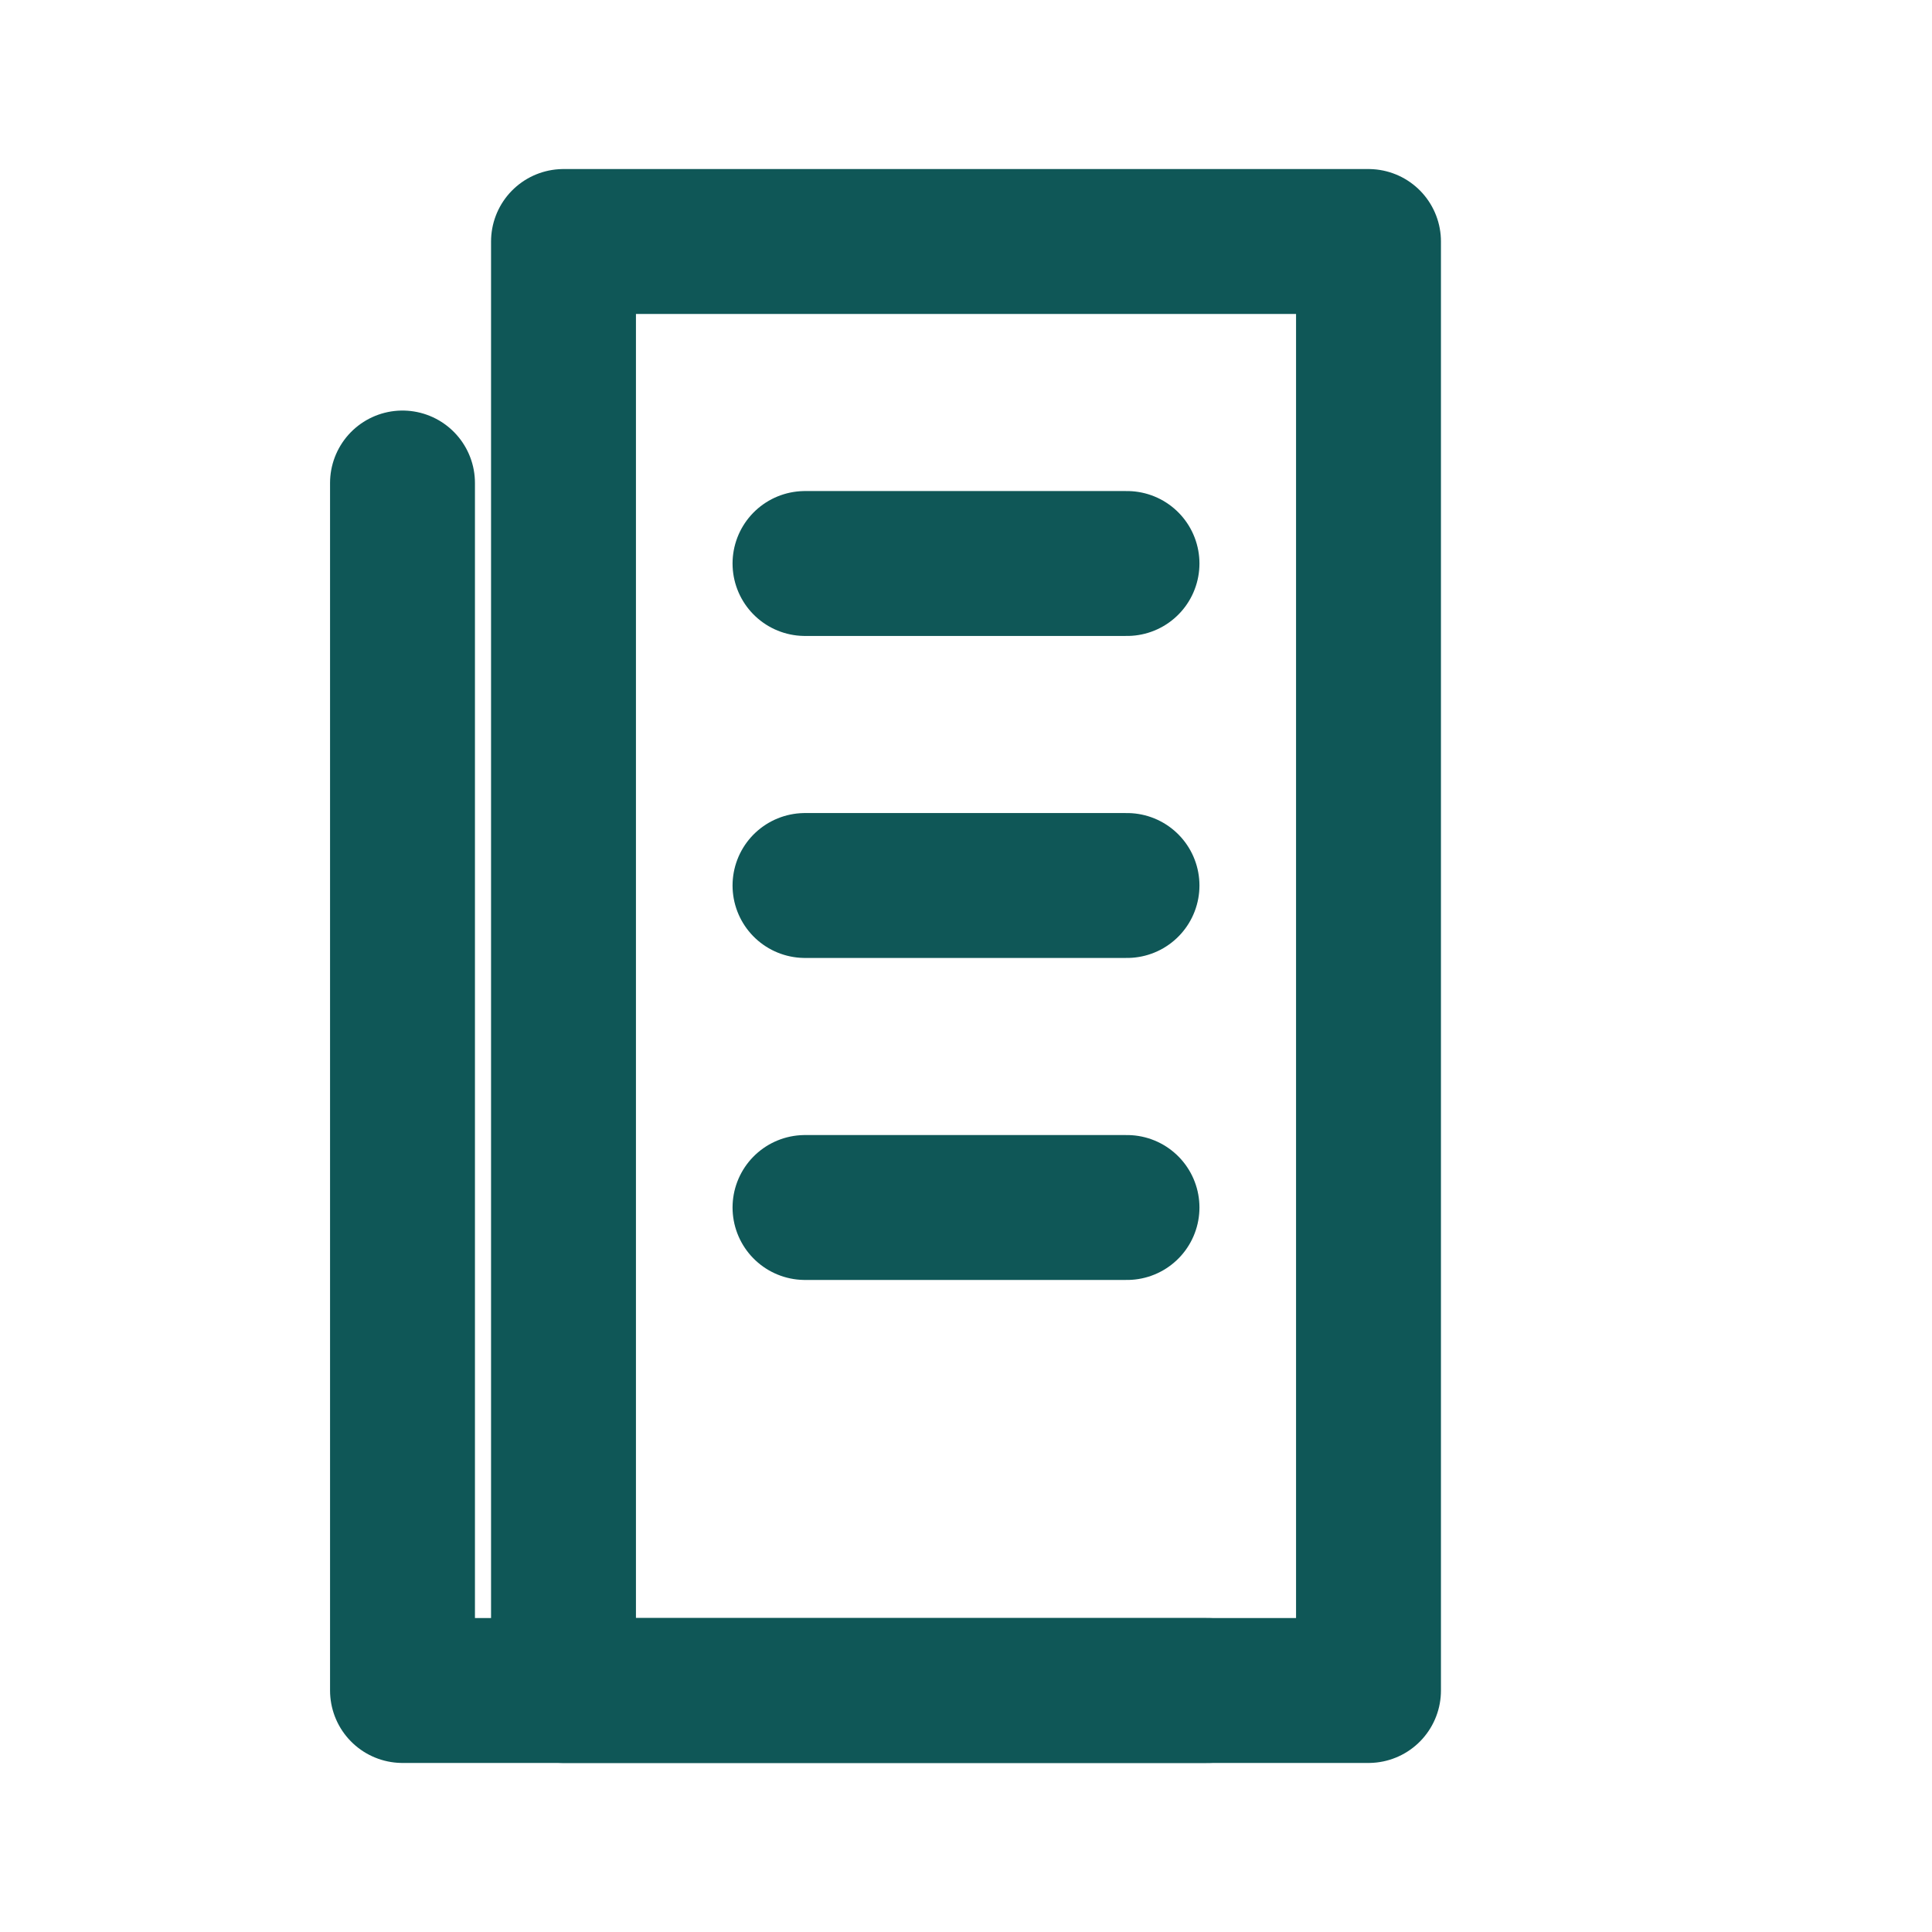
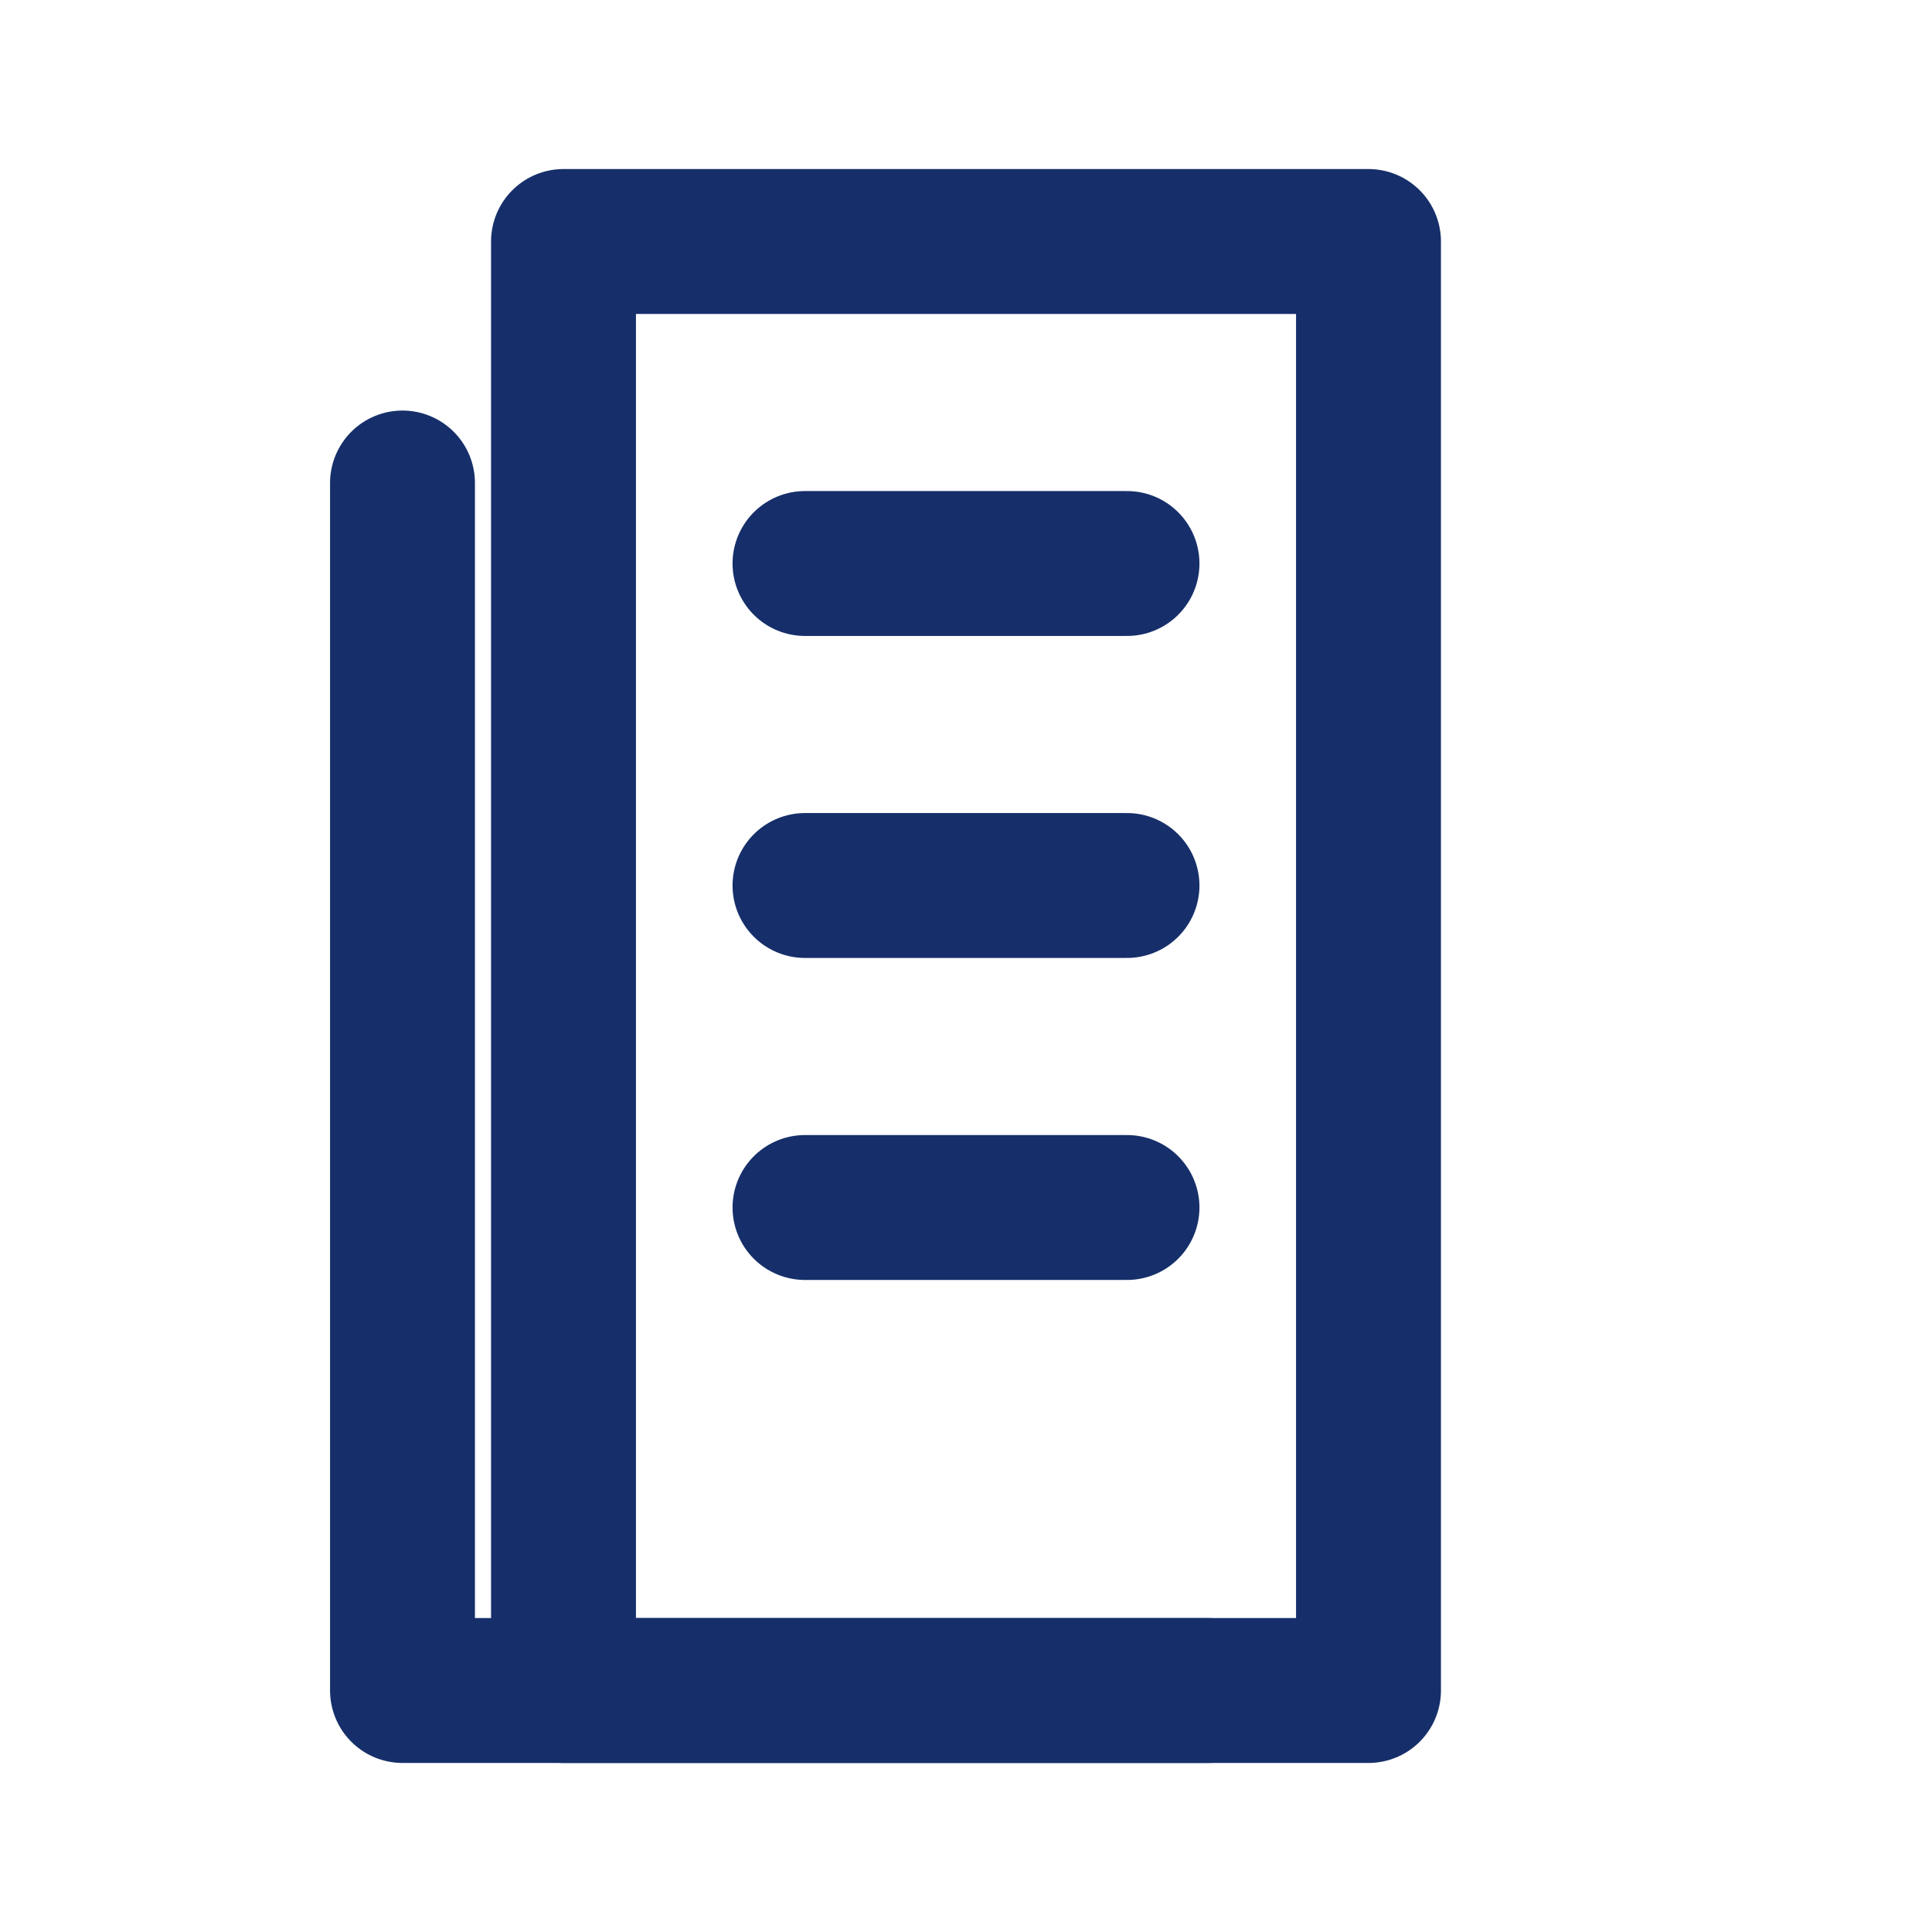
- <svg xmlns="http://www.w3.org/2000/svg" viewBox="0 0 24 24" fill="none" stroke="#0F5757" stroke-width="1.8" stroke-linecap="round" stroke-linejoin="round">
+ <svg xmlns="http://www.w3.org/2000/svg" viewBox="0 0 24 24" fill="none" stroke="#162F6A" stroke-width="1.8" stroke-linecap="round" stroke-linejoin="round">
  <path d="M7 3h10v18H7z" />
  <path d="M10 7h4" />
  <path d="M10 11h4M10 15h4" />
  <path d="M5 6v15h10" />
</svg>
